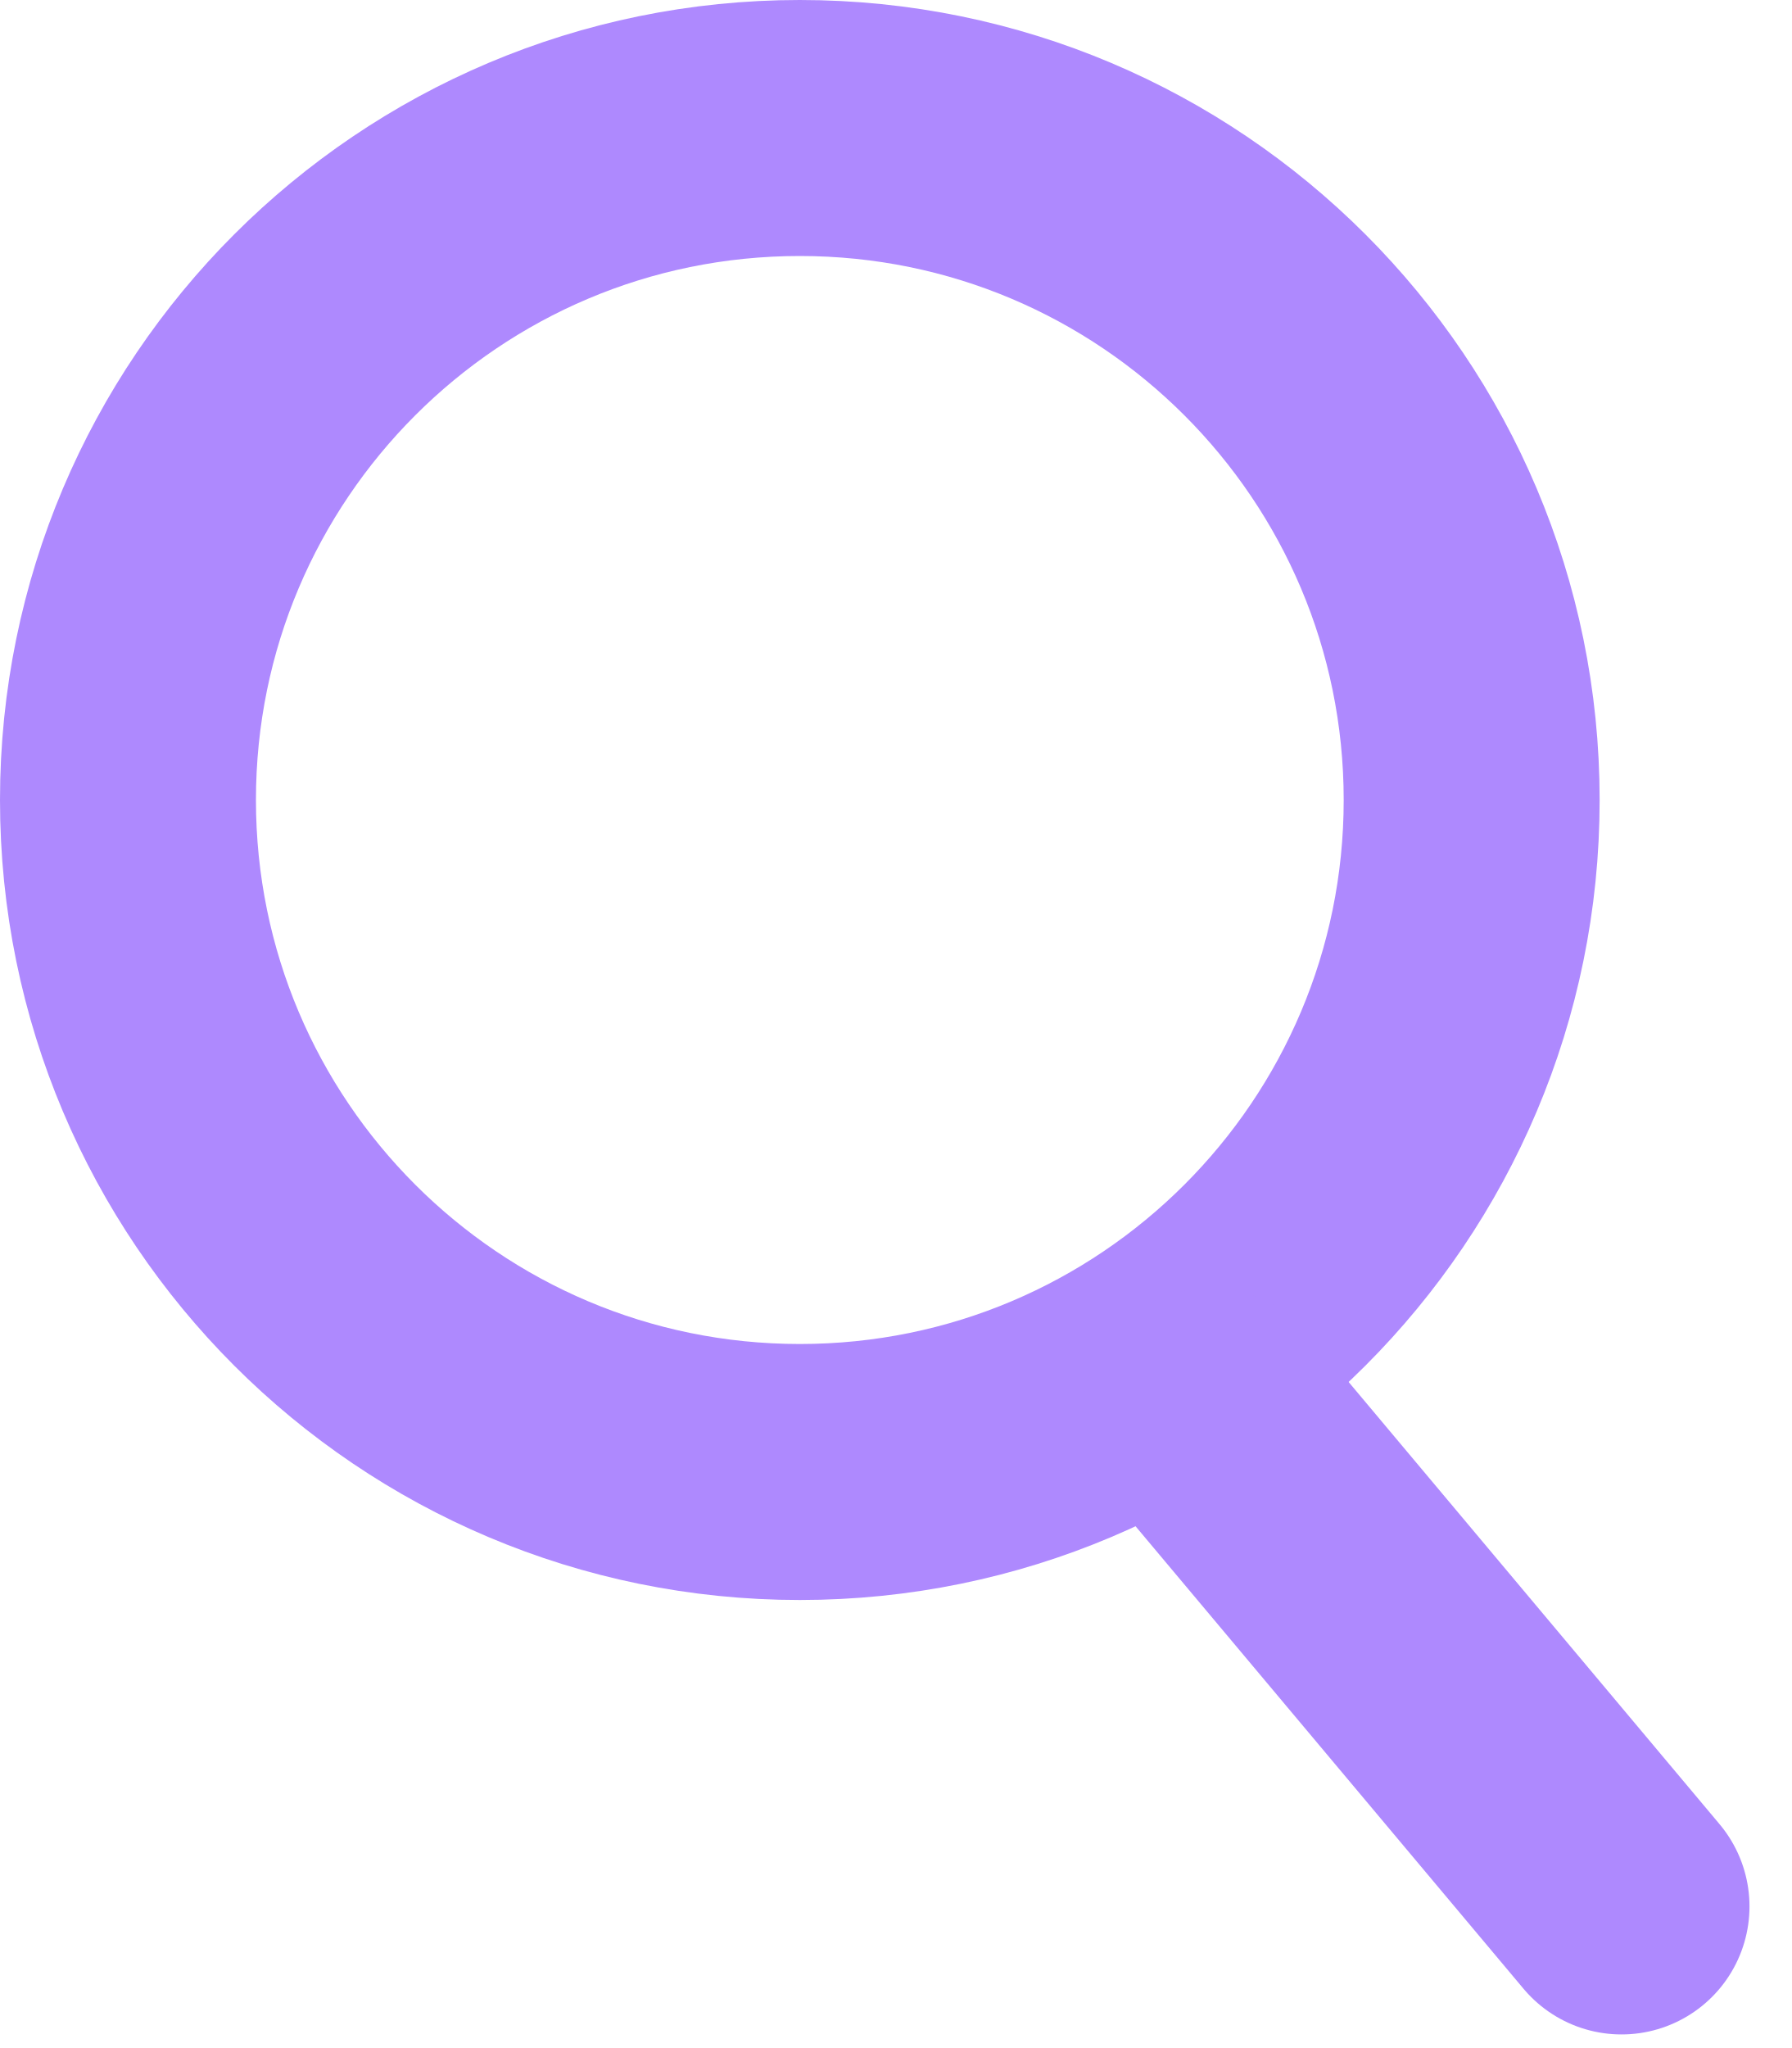
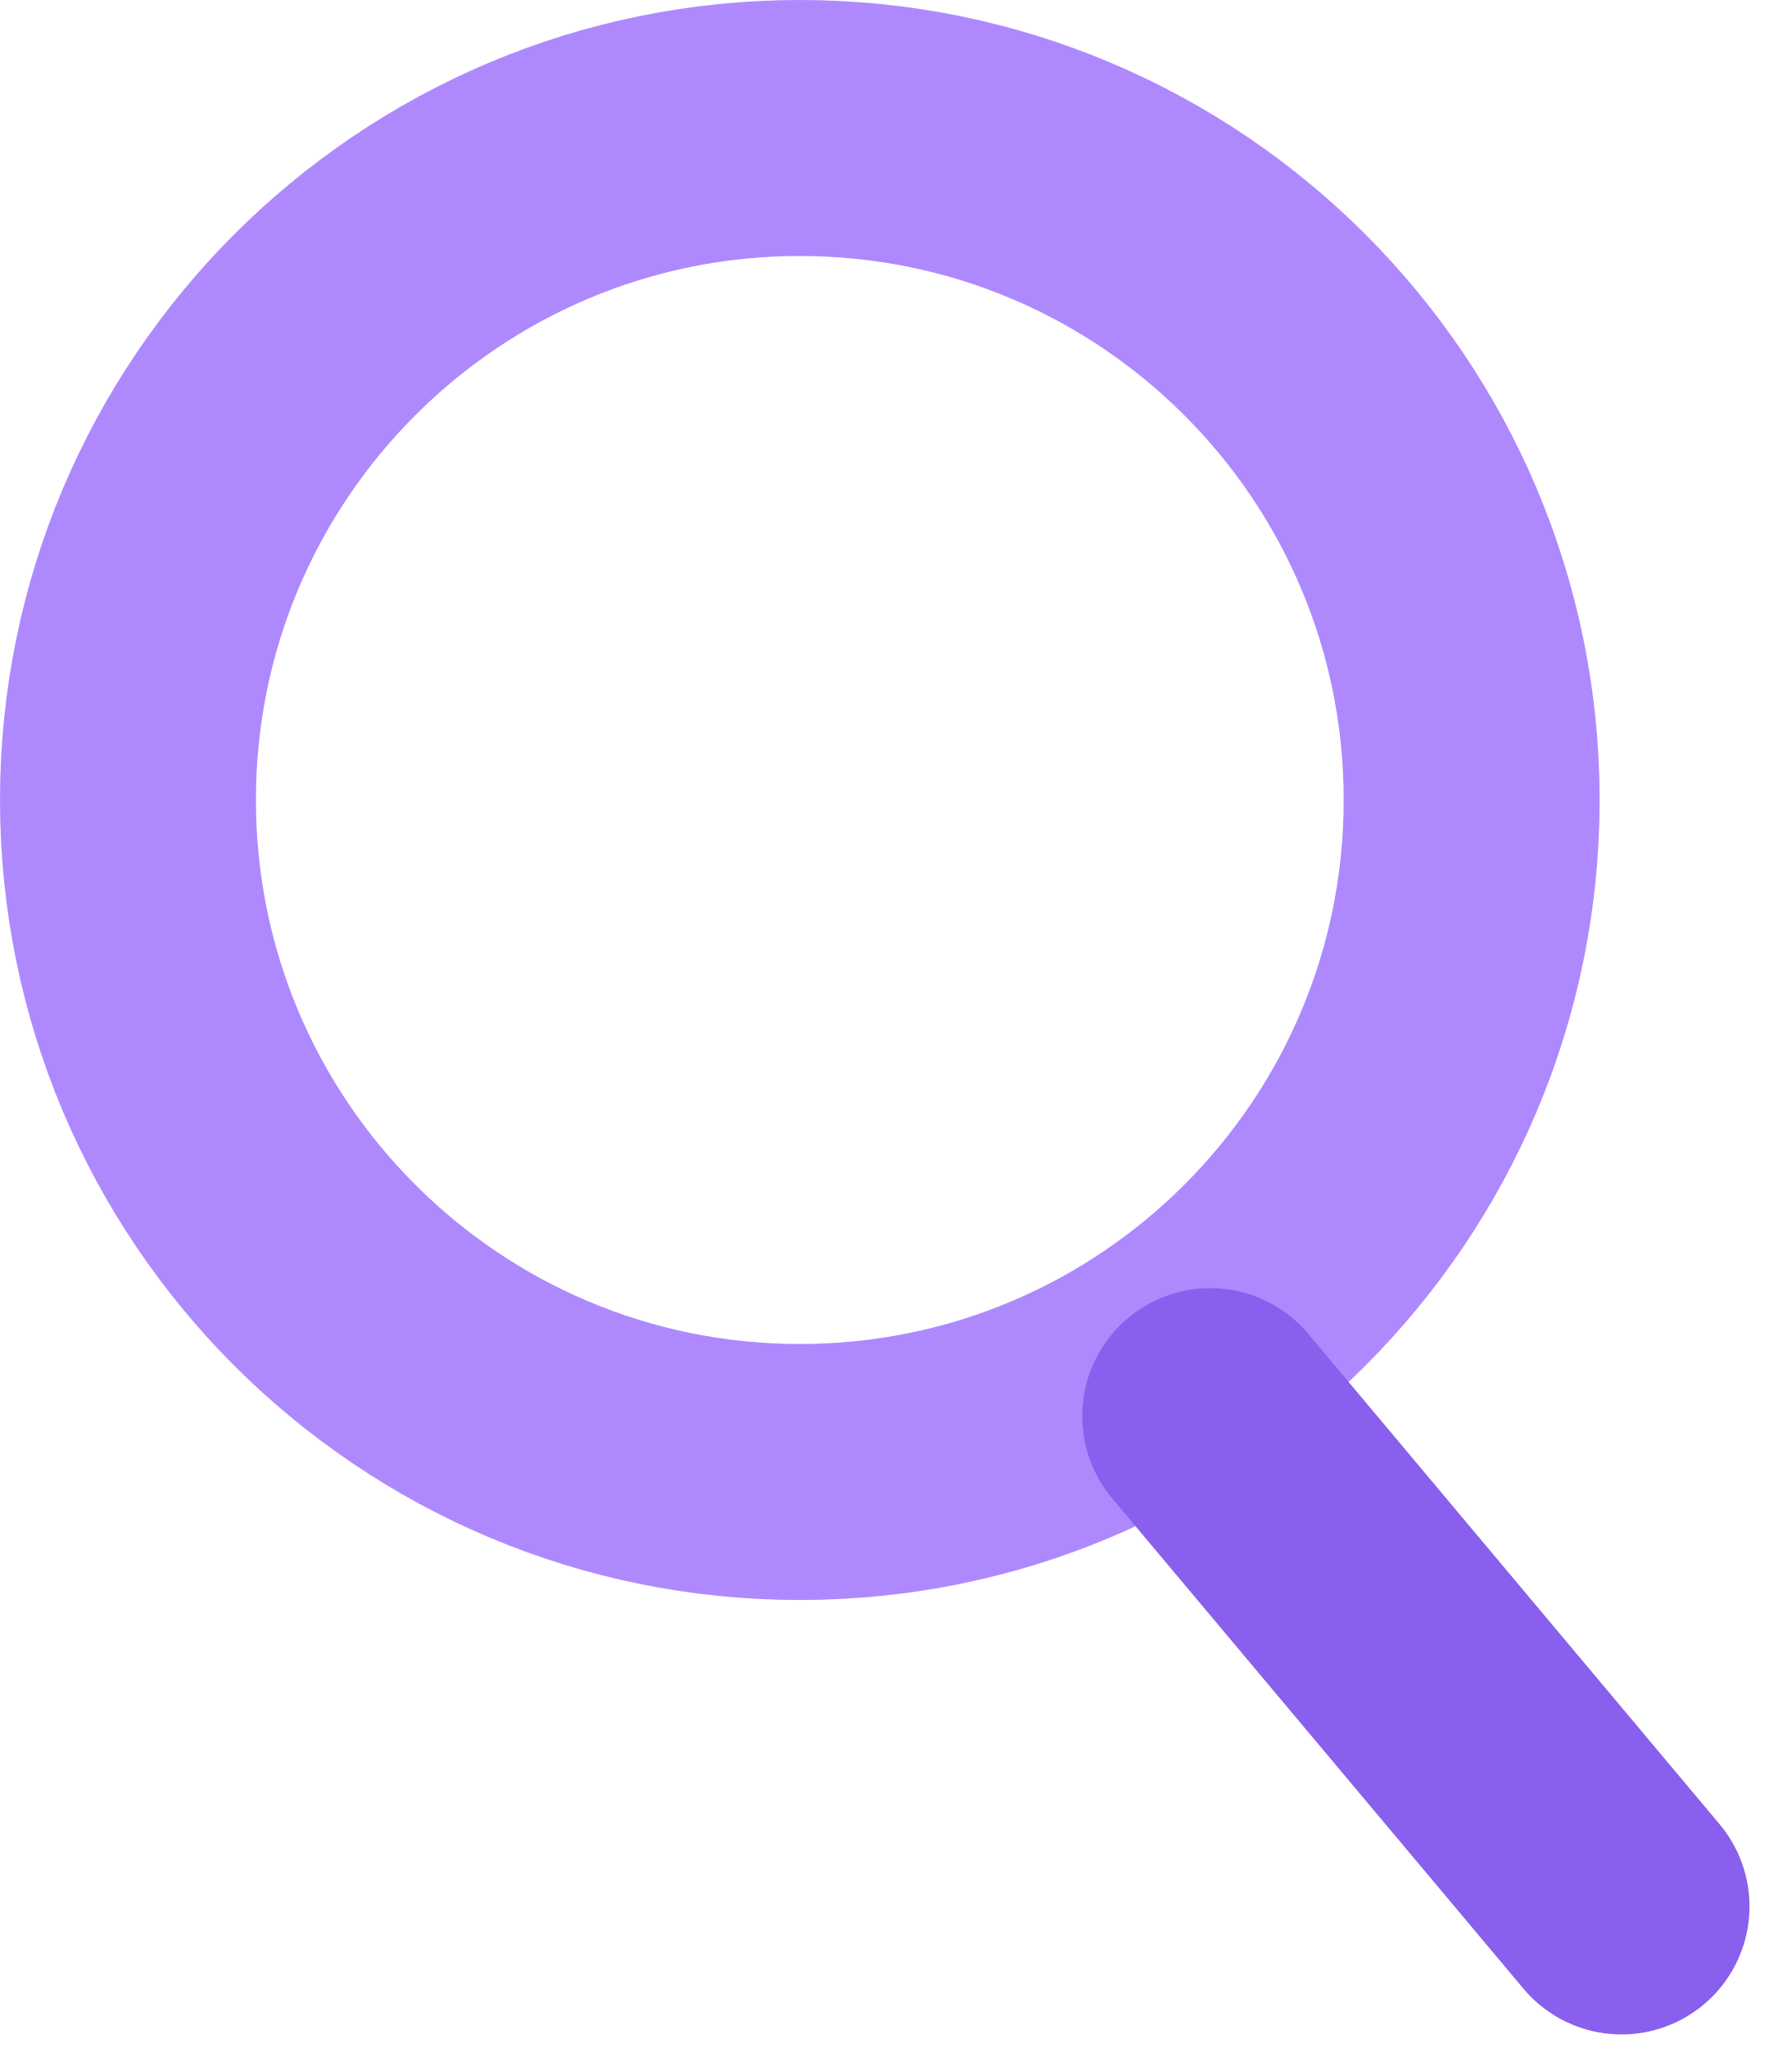
<svg xmlns="http://www.w3.org/2000/svg" width="28" height="32" viewBox="0 0 28 32" fill="none">
  <circle cx="12.5" cy="12.5" r="10.5" stroke="#AE89FE" stroke-width="4" />
-   <path d="M18.914 22.127L25.342 29.788" stroke="#AE89FE" stroke-width="4" stroke-linecap="round" />
+   <path d="M18.914 22.127L25.342 29.788" stroke="#895FED" stroke-width="4" stroke-linecap="round" />
</svg>
